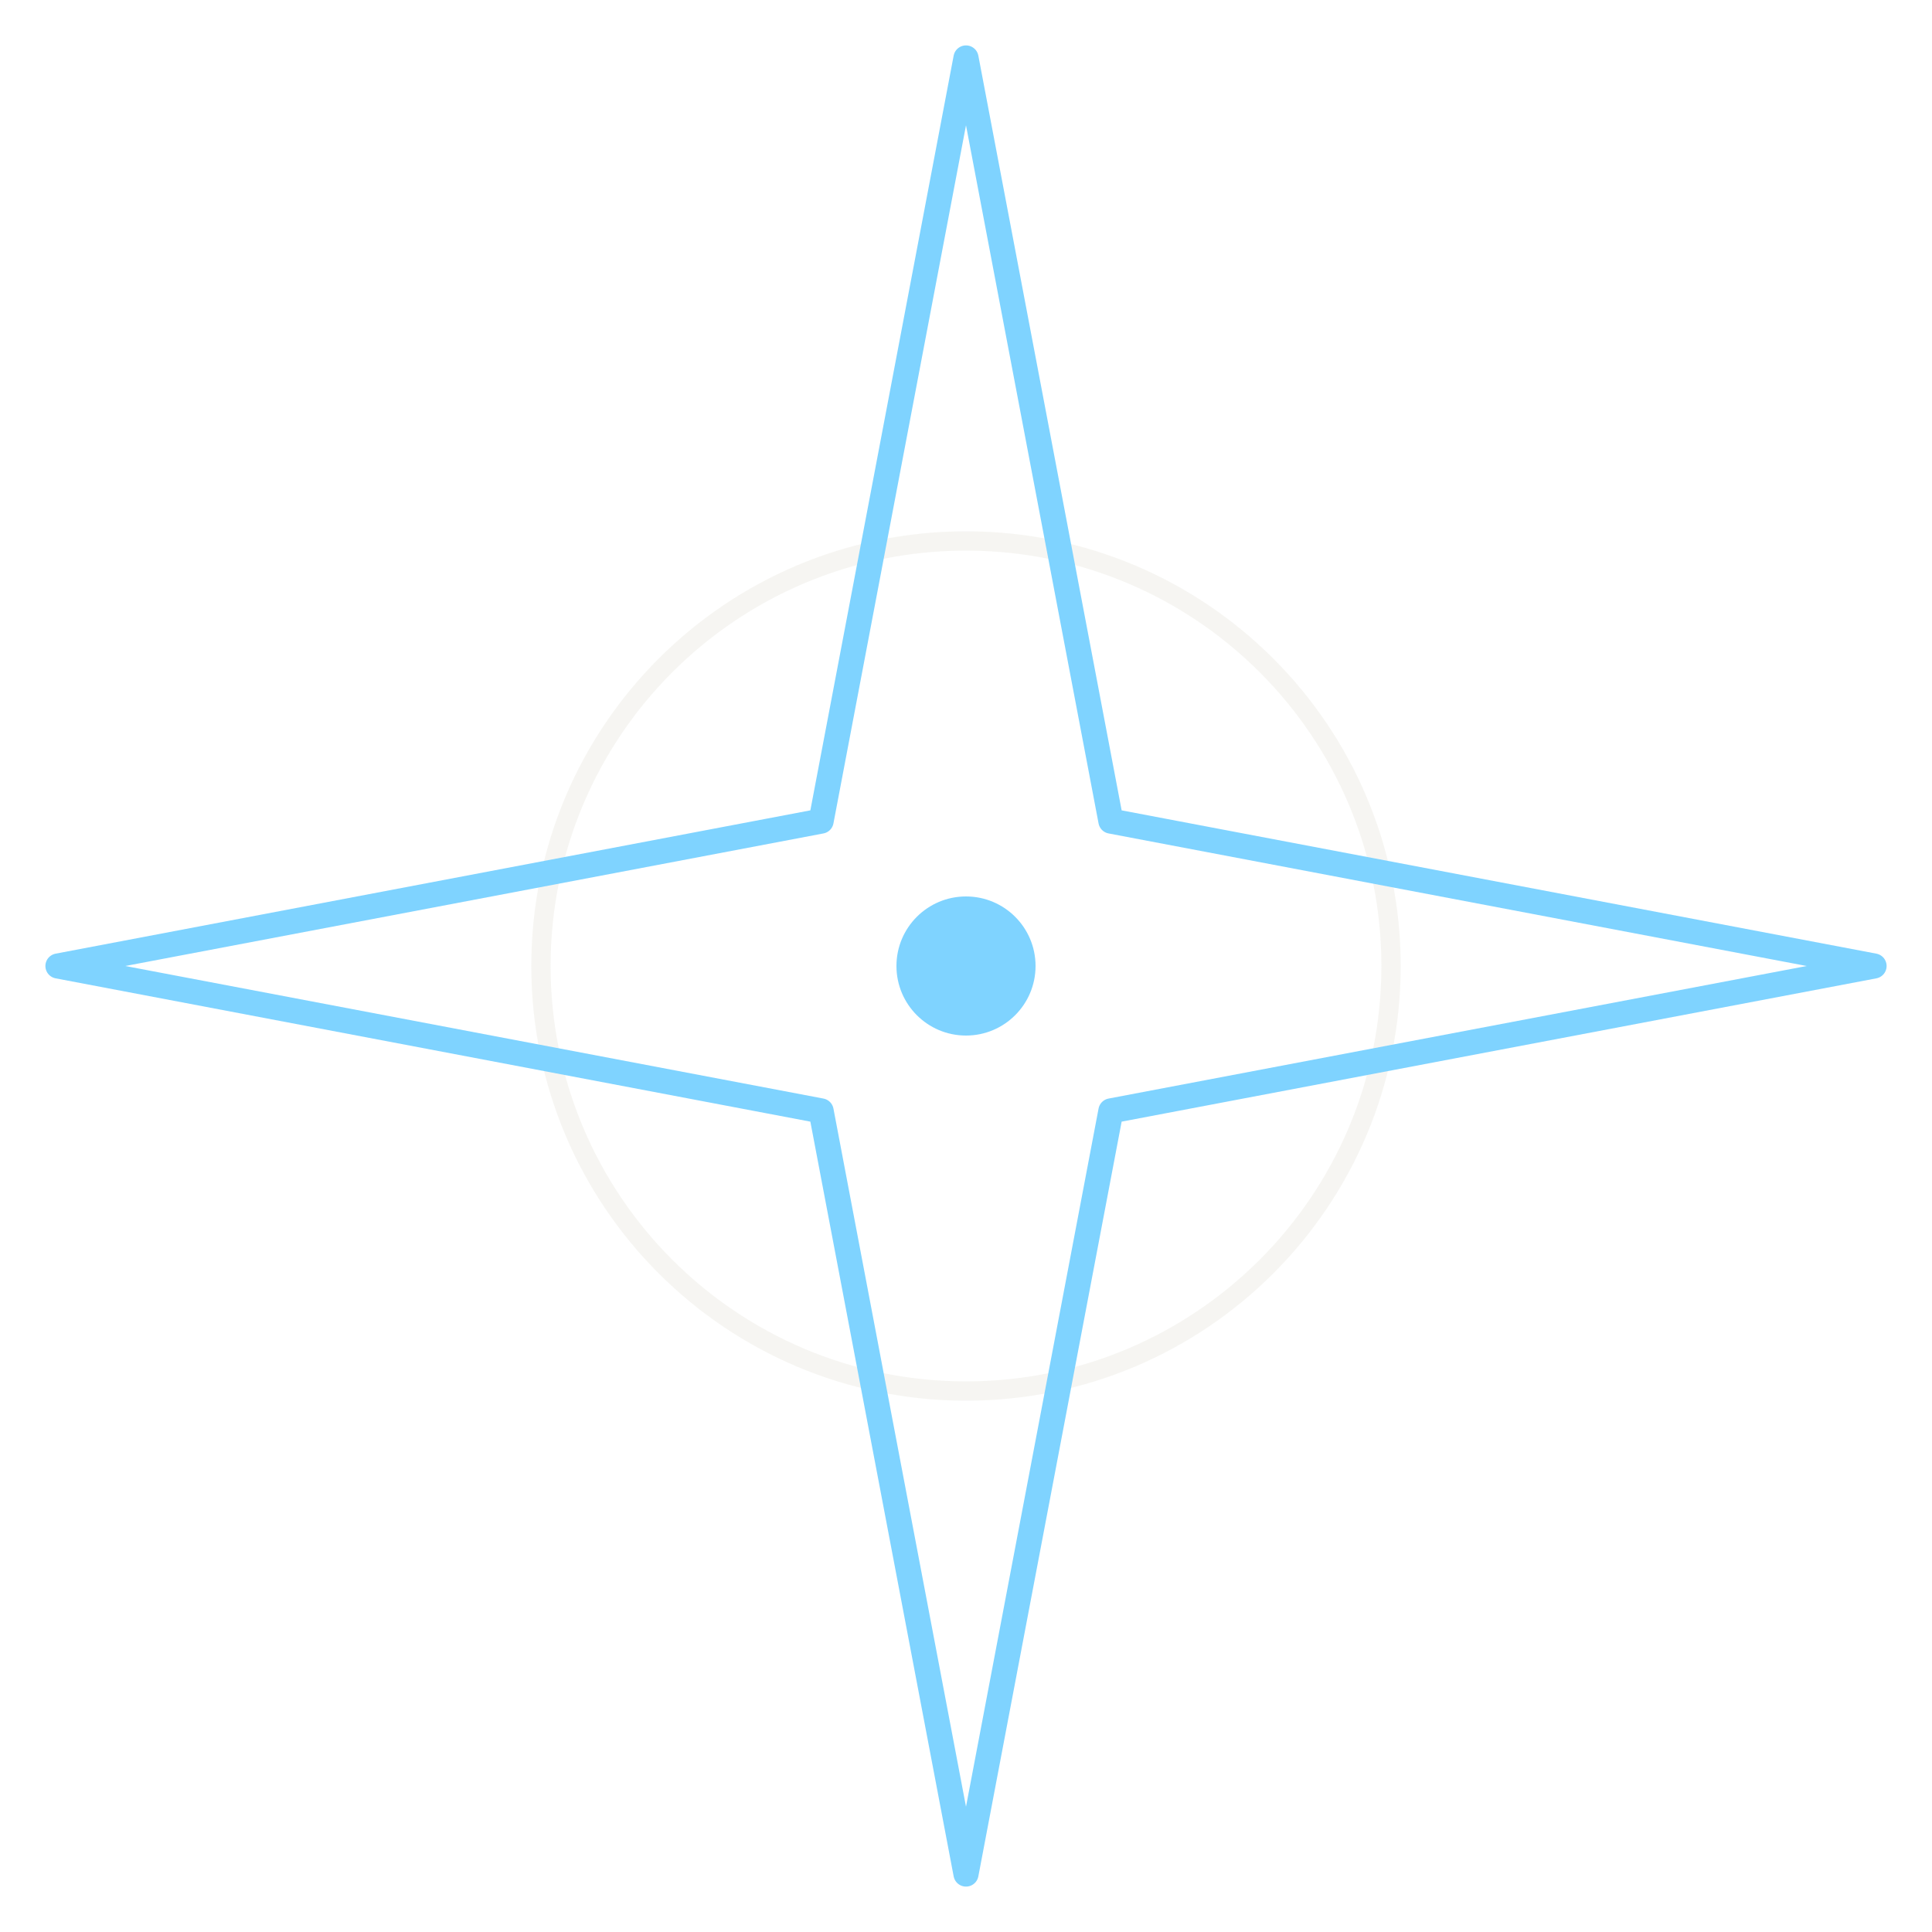
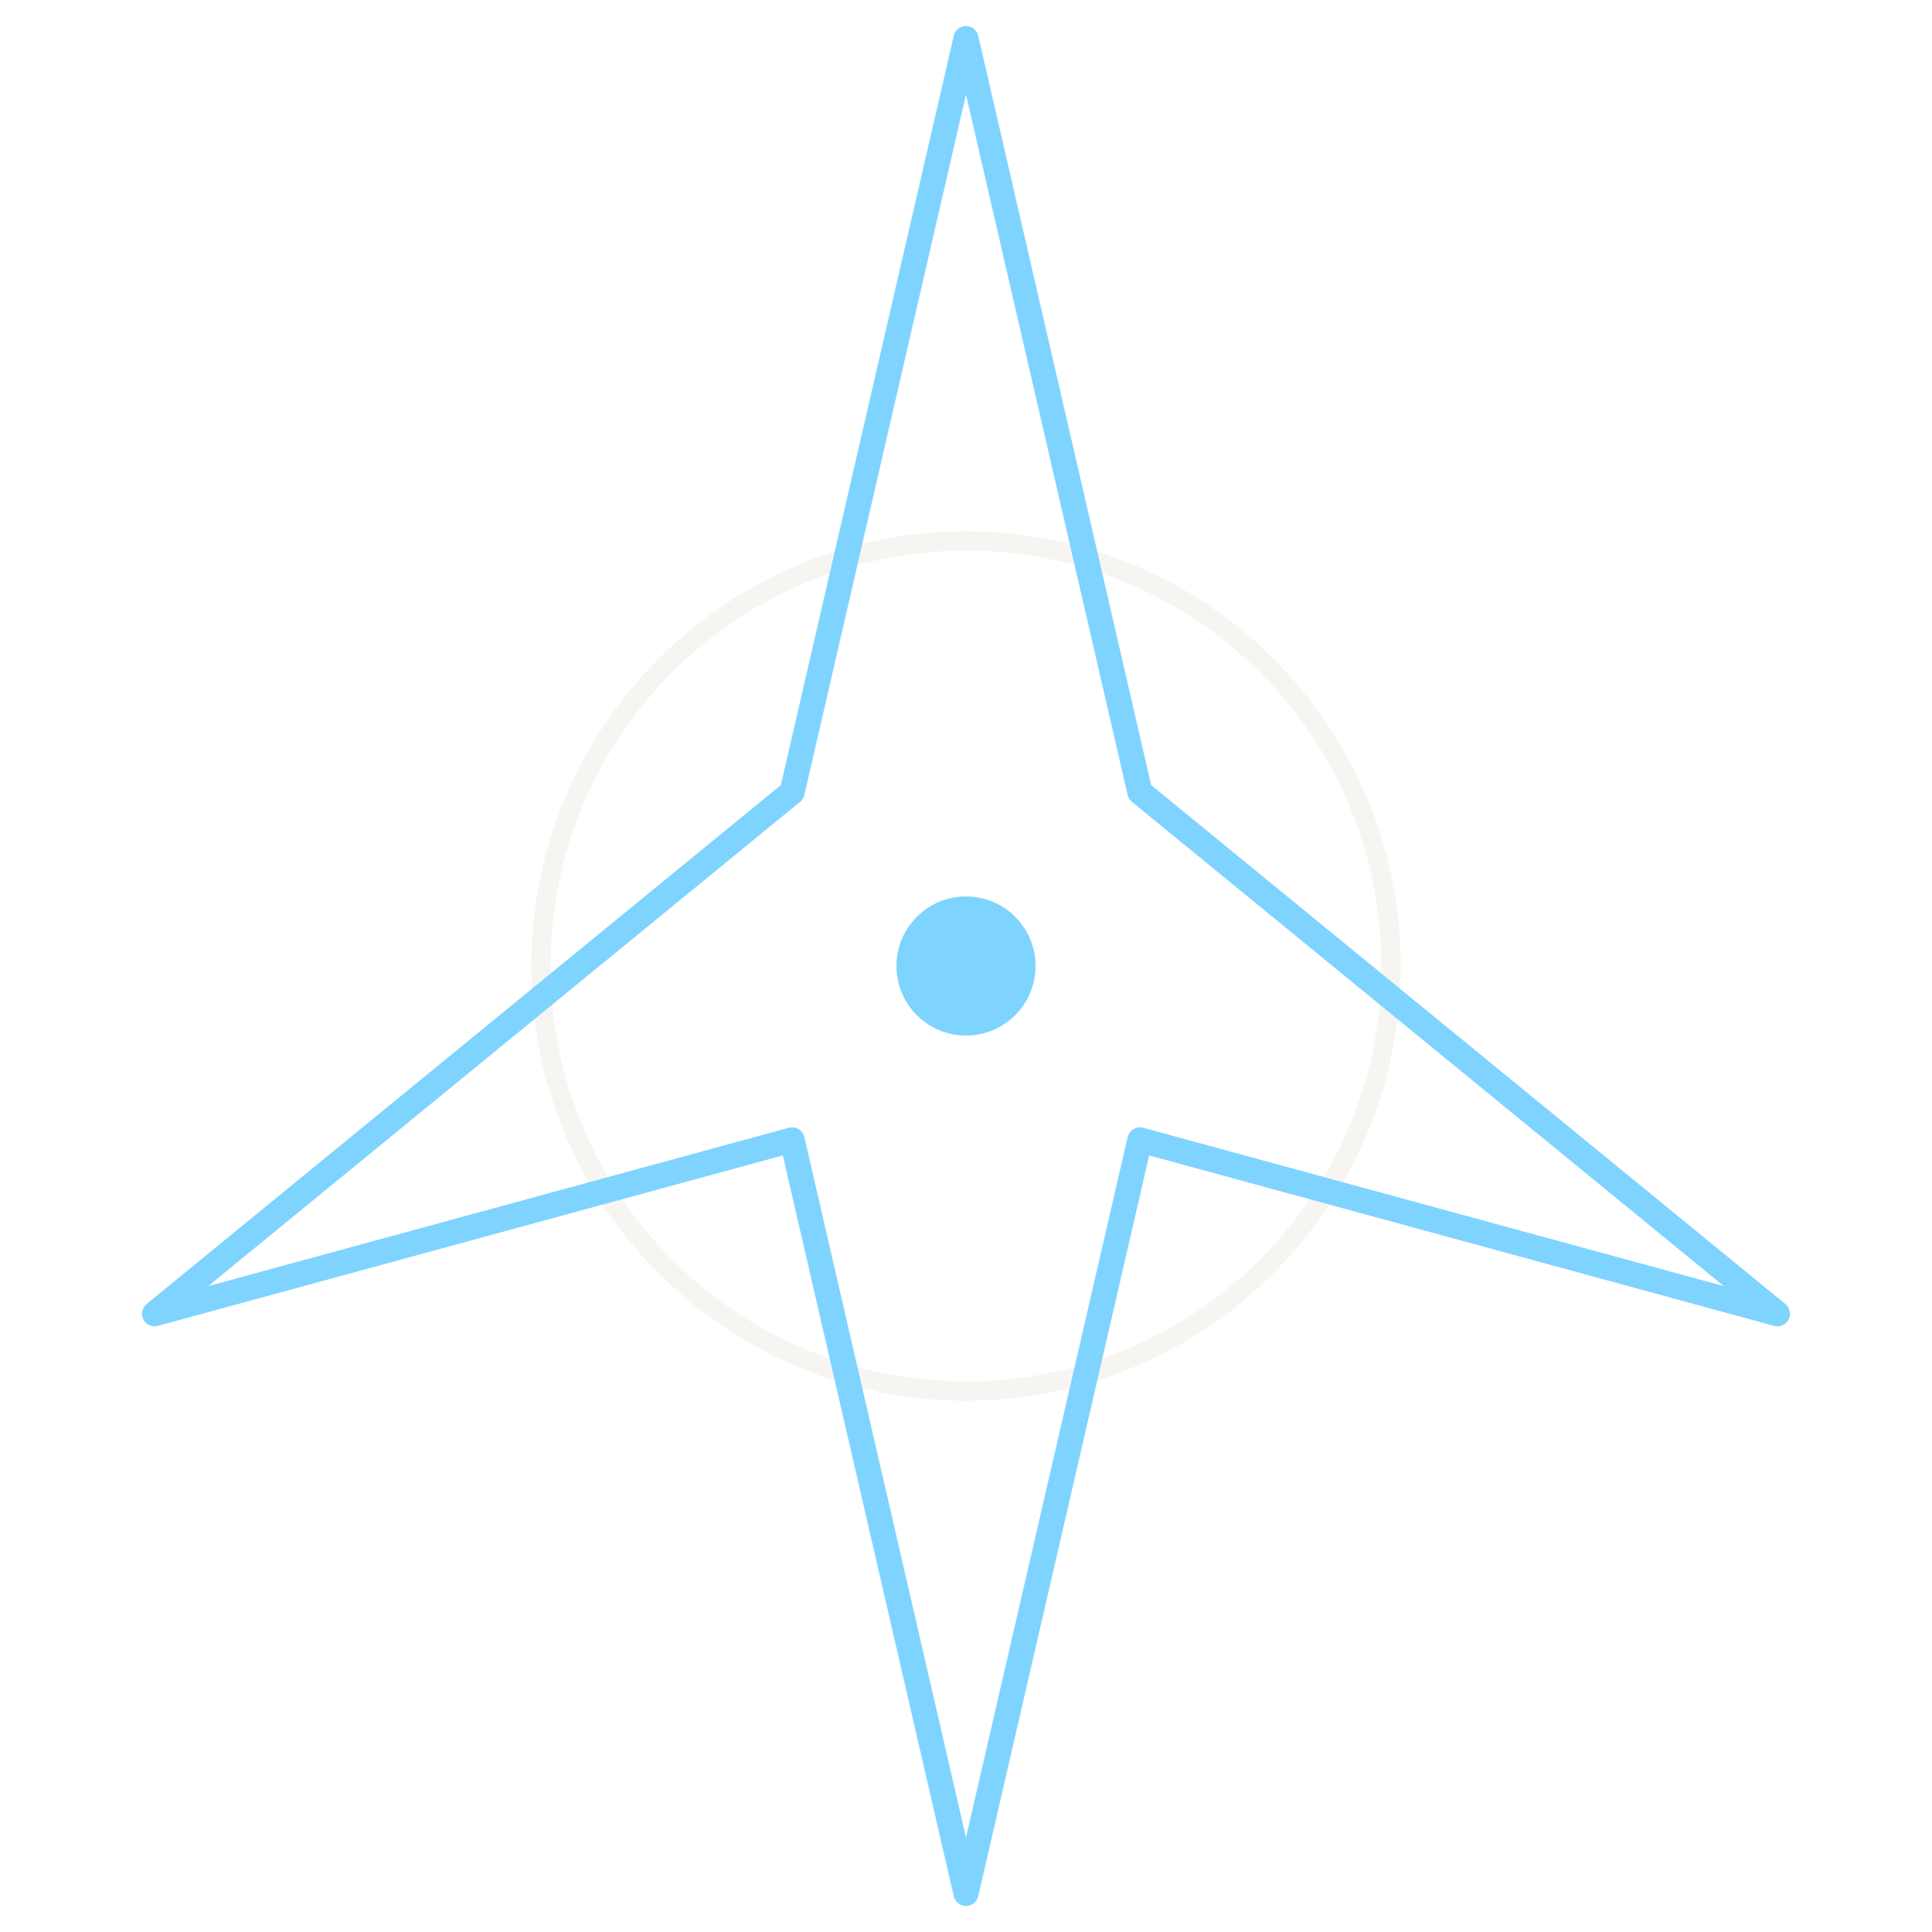
<svg xmlns="http://www.w3.org/2000/svg" viewBox="0 0 100 100" role="img" aria-label="Reality Brokers mark">
  <circle cx="50" cy="50" r="22" fill="none" stroke="#F4F3EF" stroke-width="1" opacity=".8" />
-   <path d="M50 3 L57.5 42.5 L97 50 L57.5 57.5 L50 97 L42.5 57.5 L3 50 L42.5 42.5 Z" fill="none" stroke="#7FD3FF" stroke-width="1.3" stroke-linejoin="round" />
+   <path d="M50 2 L59 41 L92 68 L59 59 L50 98 L41 59 L8 68 L41 41 Z" fill="none" stroke="#7FD3FF" stroke-width="1.3" stroke-linejoin="round" />
  <circle cx="50" cy="50" r="3.6" fill="#7FD3FF" />
</svg>
